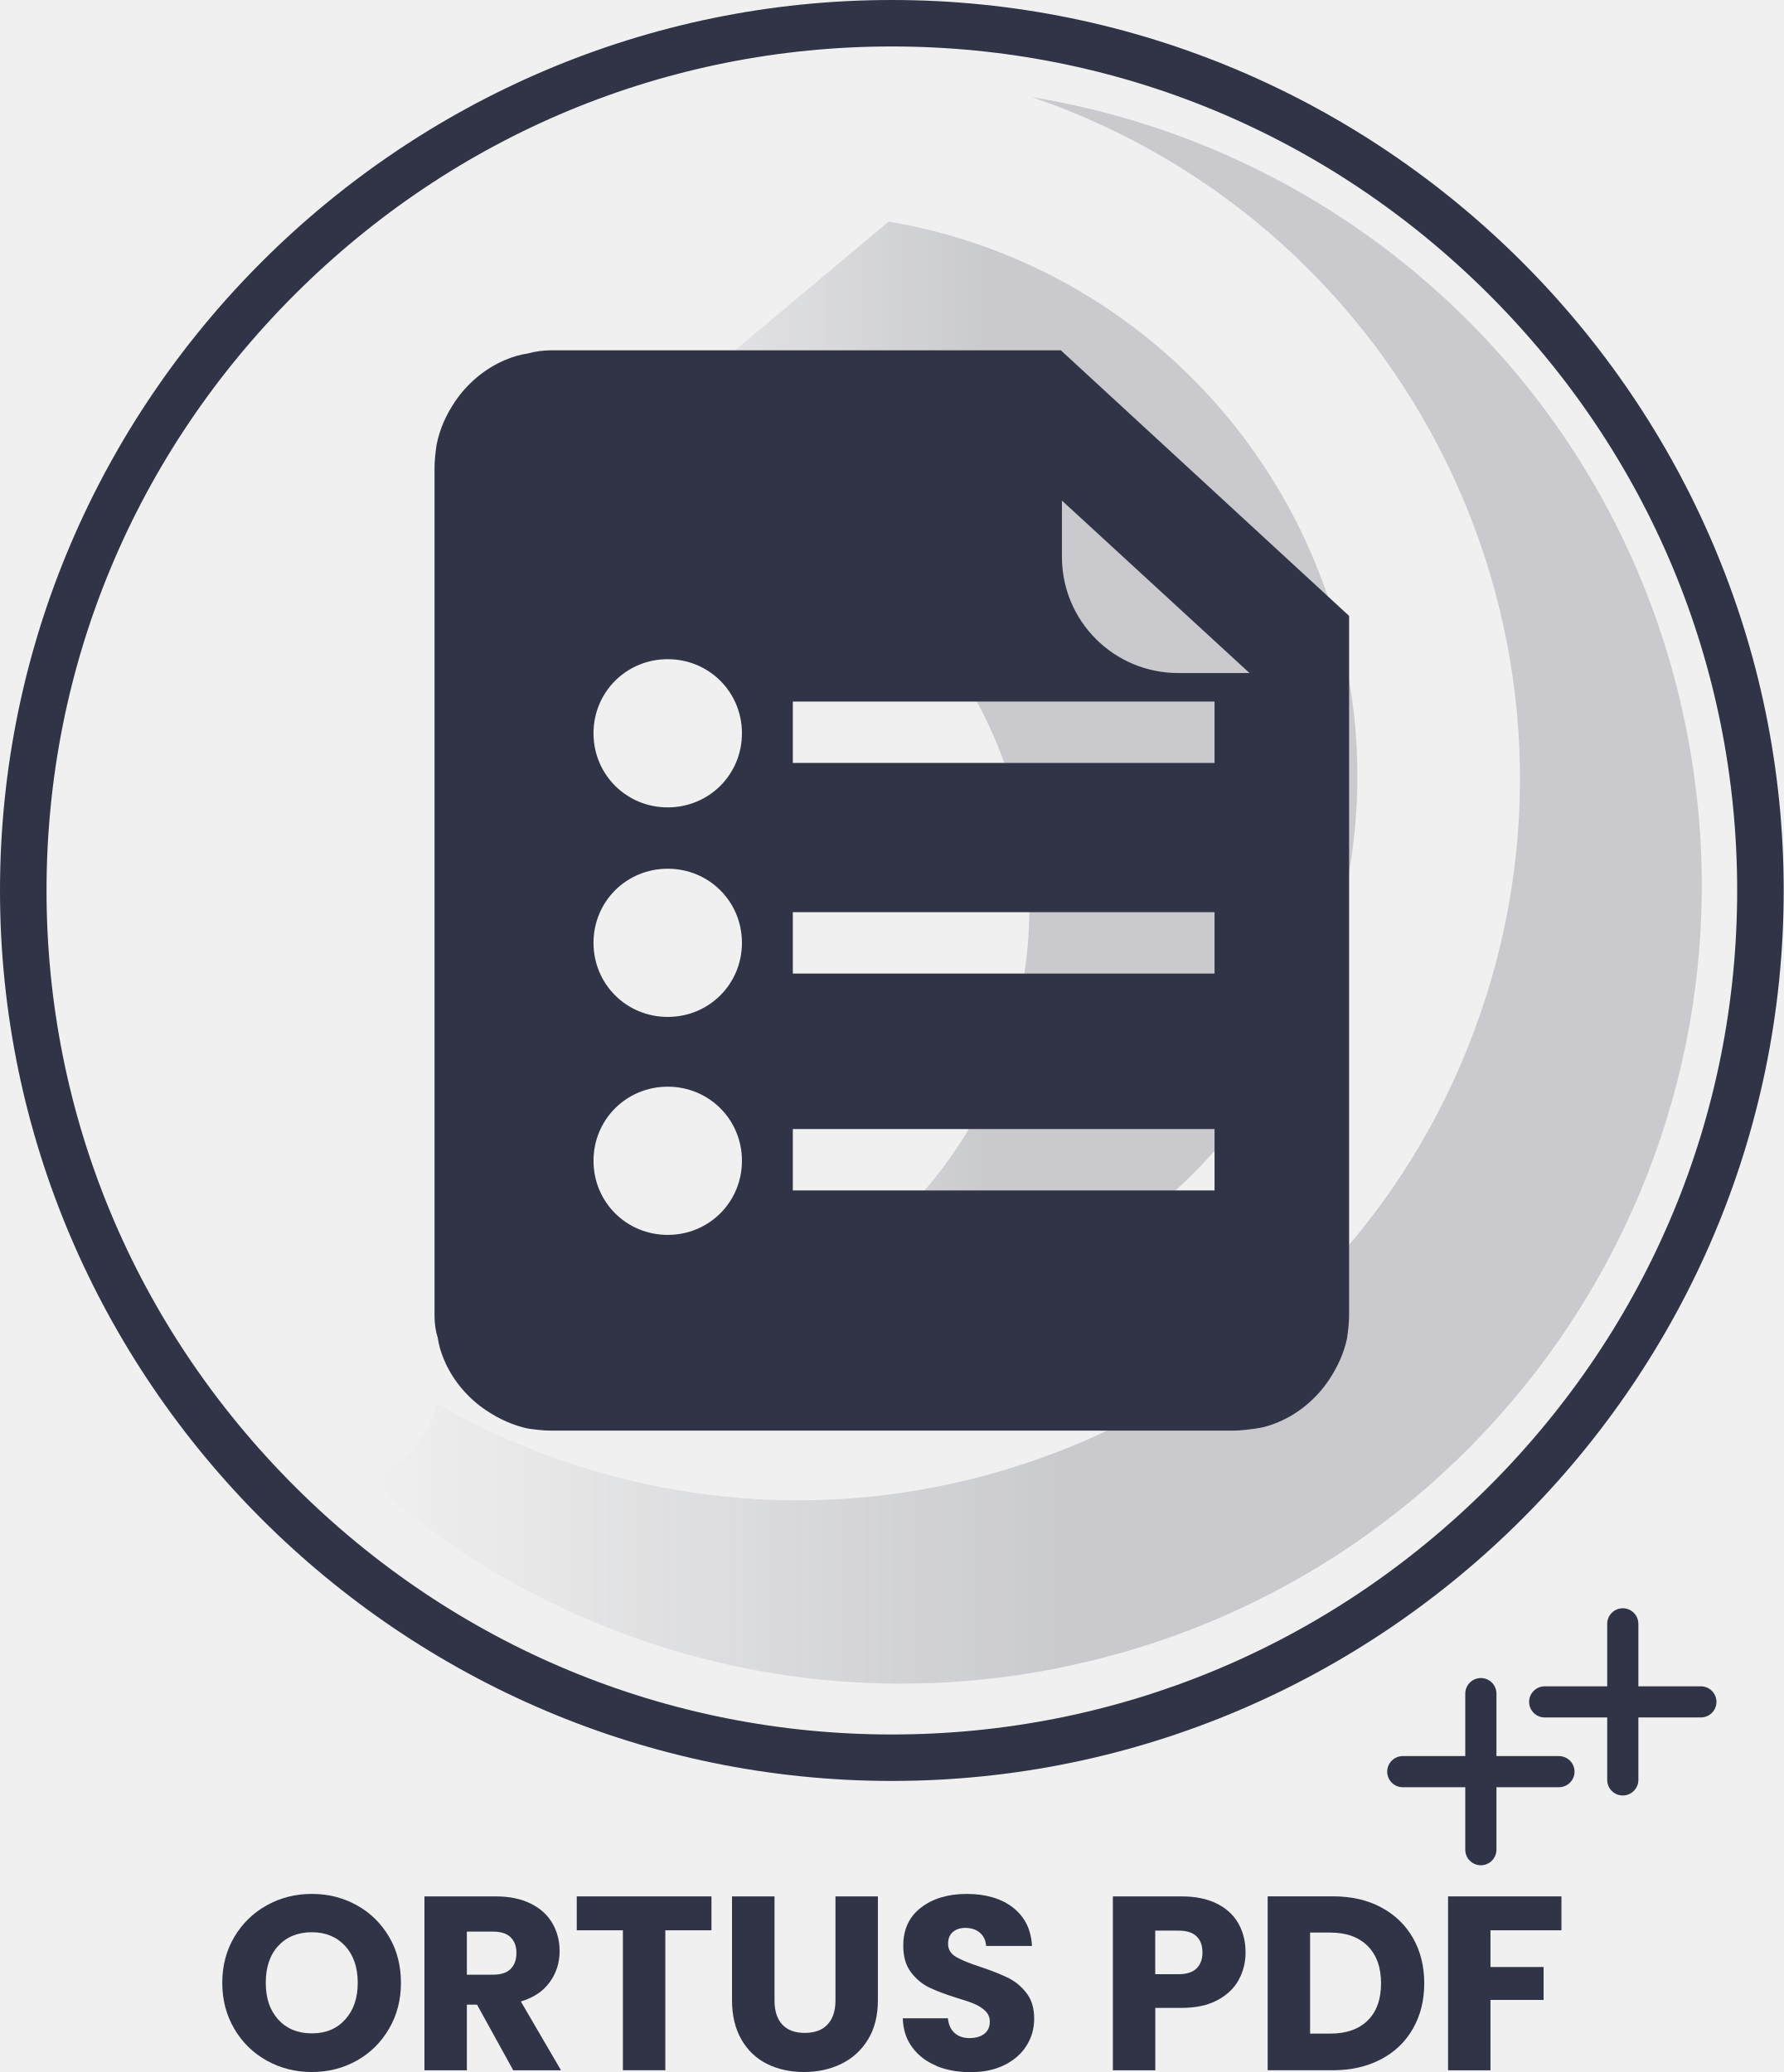
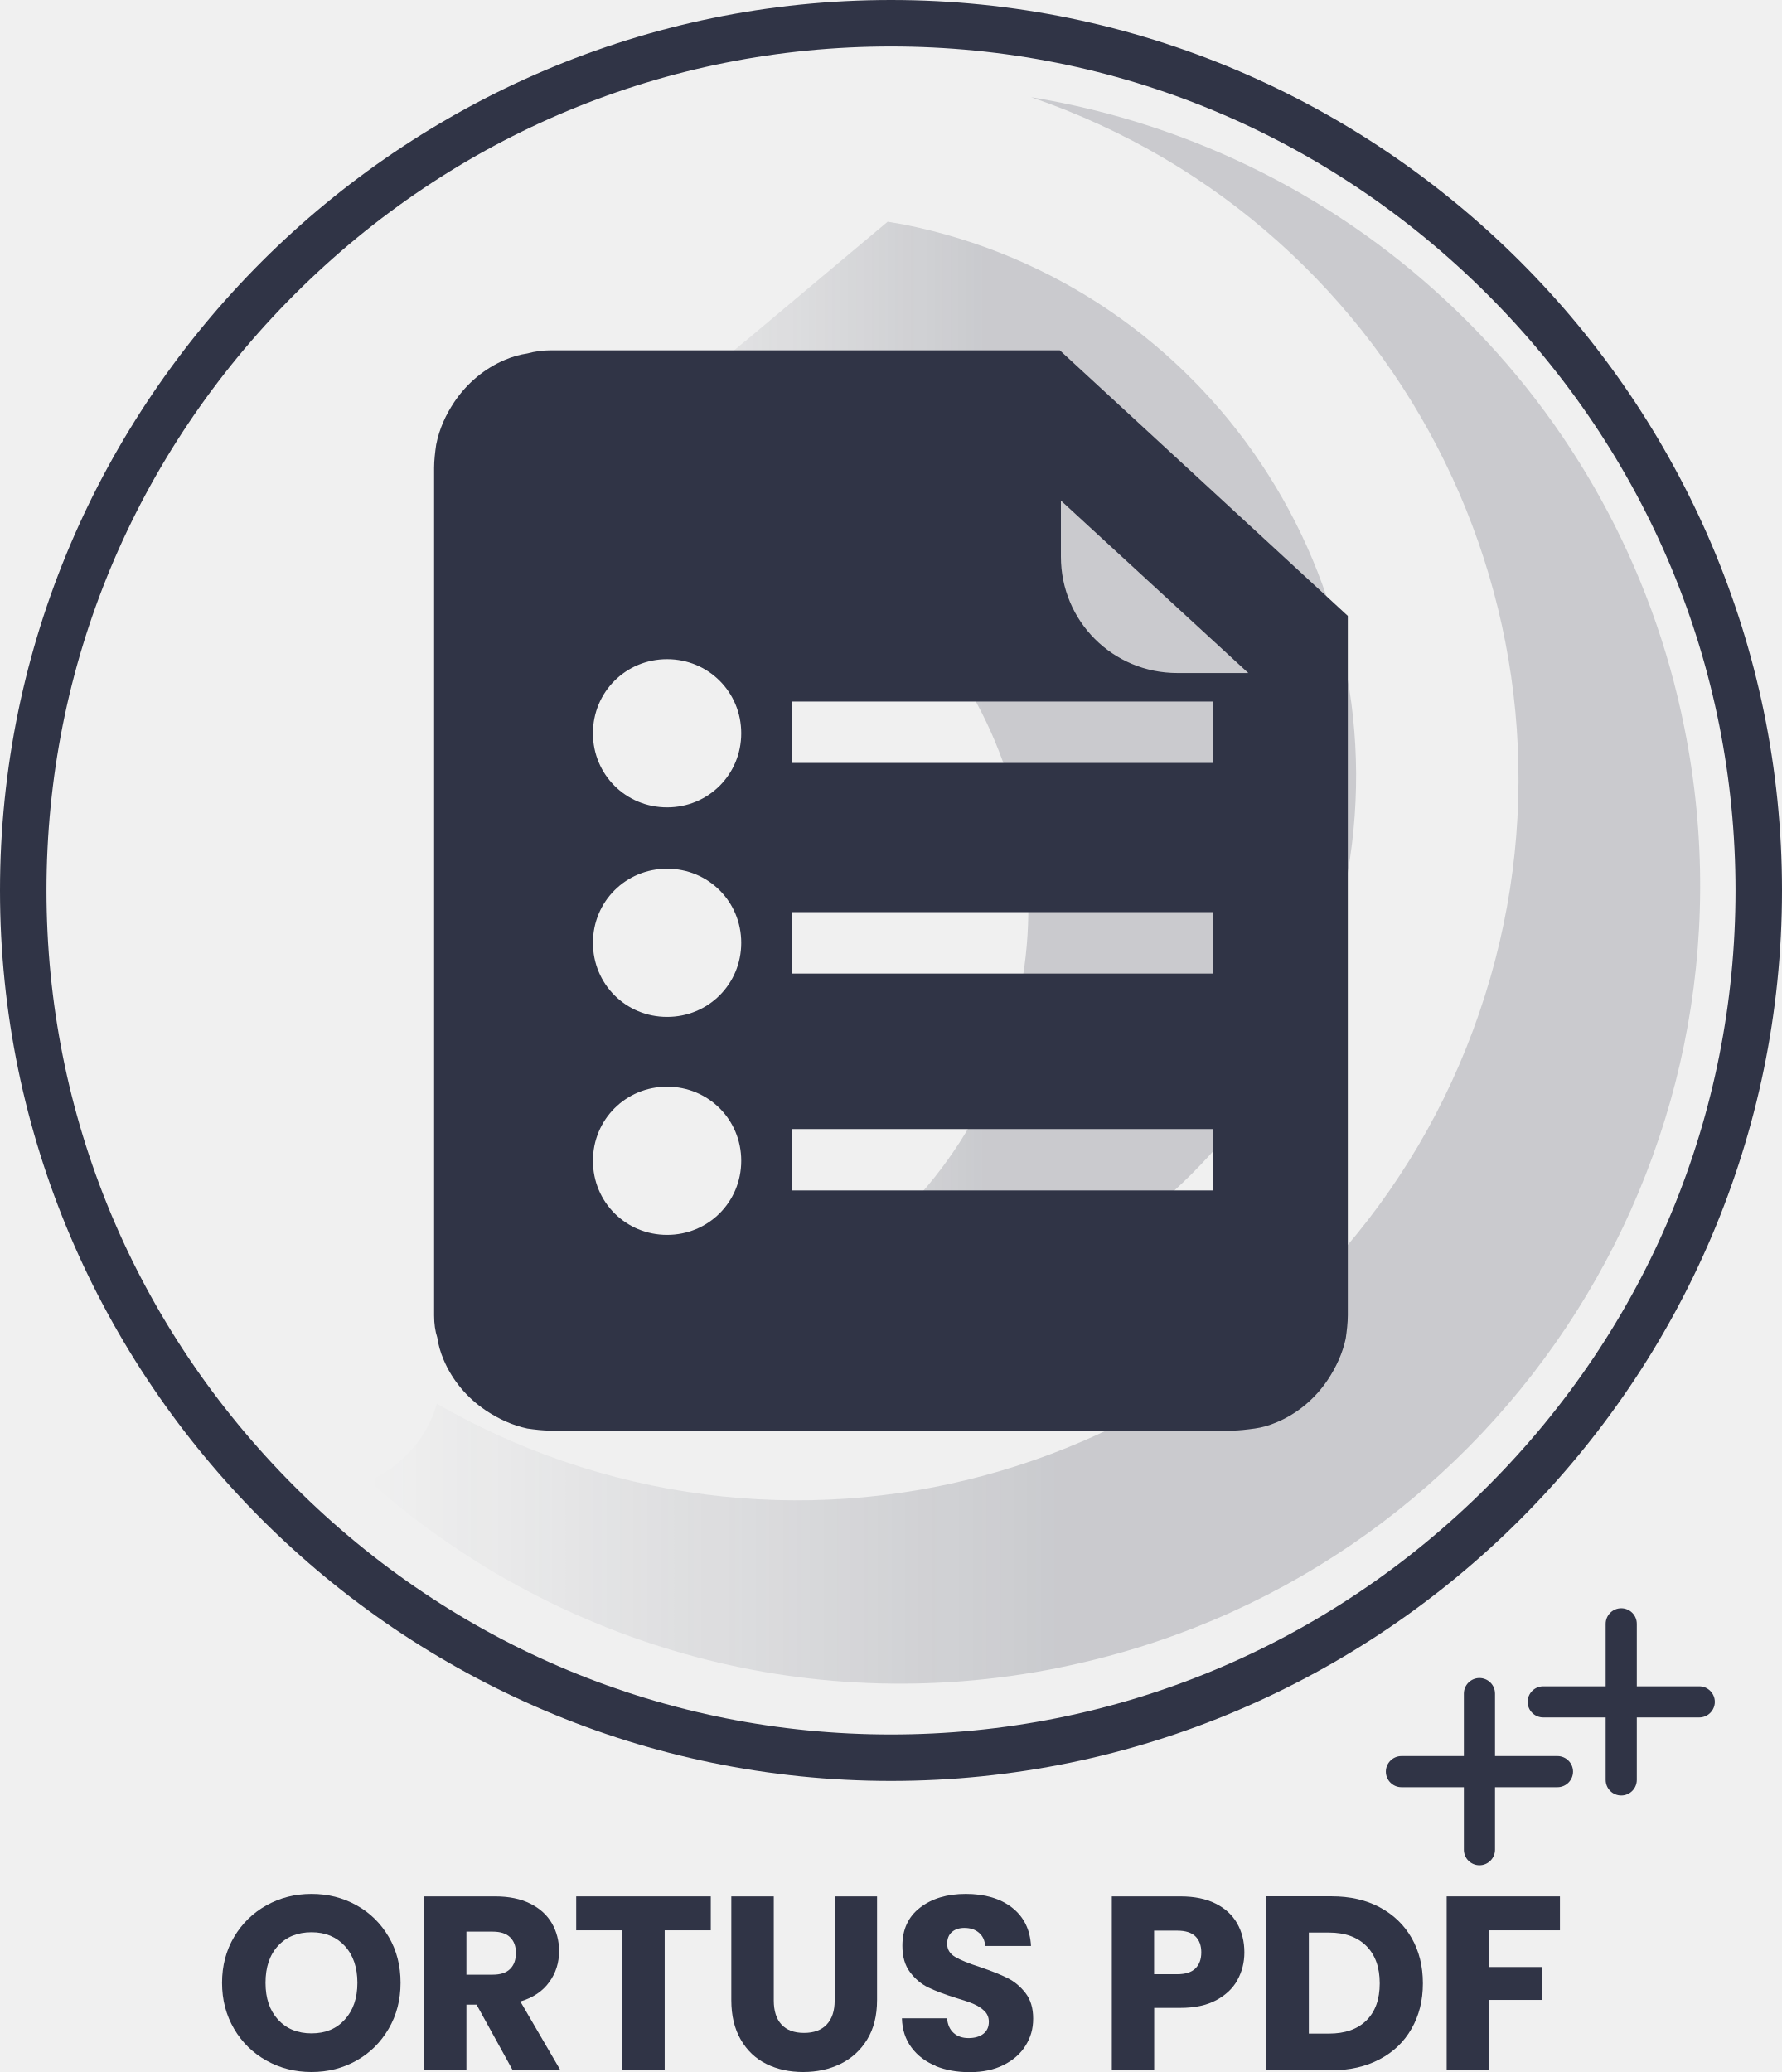
- <svg xmlns="http://www.w3.org/2000/svg" width="315" height="366" viewBox="0 0 315 366" fill="none">
-   <g clip-path="url(#clip0_1054_9693)">
-     <path d="M157.5 8.207C197.204 8.207 234.648 23.758 262.929 52.002C291.211 80.247 306.783 117.641 306.783 157.293C306.783 196.944 291.211 234.339 262.929 262.583C234.648 290.828 197.204 306.379 157.5 306.379C117.796 306.379 80.352 290.828 52.071 262.583C23.789 234.339 8.217 196.944 8.217 157.293C8.217 117.641 23.789 80.247 52.071 52.002C80.352 23.758 117.796 8.207 157.5 8.207ZM157.5 0C70.875 0 0 70.782 0 157.293C0 243.804 70.875 314.586 157.5 314.586C244.125 314.586 315 243.804 315 157.293C315 70.782 244.125 0 157.5 0Z" fill="#303446" />
+ <svg xmlns="http://www.w3.org/2000/svg" width="516" height="600" viewBox="0 0 516 600" fill="none">
+   <g clip-path="url(#clip0_1054_9638)">
+     <path d="M258 13.453C323.038 13.453 384.375 38.948 430.703 85.25C477.031 131.552 502.539 192.855 502.539 257.857C502.539 322.86 477.031 384.162 430.703 430.465C384.375 476.767 323.038 502.261 258 502.261C192.962 502.261 131.625 476.767 85.297 430.465C38.969 384.162 13.461 322.86 13.461 257.857C13.461 192.855 38.969 131.552 85.297 85.25C131.625 38.948 192.962 13.453 258 13.453ZM258 0C116.1 0 0 116.036 0 257.857C0 399.679 116.1 515.714 258 515.714C399.9 515.714 516 399.679 516 257.857C516 116.036 399.9 0 258 0Z" fill="#303446" />
    <g opacity="0.2">
-       <path d="M131.766 60.235L156.898 39.172H156.966C157.856 39.309 158.733 39.459 159.623 39.623C213.584 50.36 248.535 102.814 237.771 156.622C227.115 209.992 175.537 244.719 122.22 234.94C133.725 232.328 144.777 227.048 154.446 218.978C186.809 191.855 191.055 143.642 163.869 111.294C148.283 92.761 125.795 83.487 103.334 84.034L131.766 60.208V60.235Z" fill="url(#paint0_linear_1054_9693)" />
-       <path d="M187.069 294.615C141.791 303.697 97.212 290.047 65.191 261.556C67.054 260.749 68.848 259.696 70.492 258.301C73.833 255.497 76.107 251.845 77.216 247.947C84.215 251.968 91.638 255.388 99.444 258.068C166.087 280.951 238.619 245.499 261.464 178.971C284.377 112.415 248.878 39.978 182.262 17.164C240.277 26.697 286.294 71.081 297.744 128.541C313.11 204.931 263.559 279.255 187.069 294.601V294.615Z" fill="url(#paint1_linear_1054_9693)" />
+       <path d="M215.845 98.749L257.013 64.219H257.125C258.583 64.443 260.019 64.69 261.477 64.959C349.871 82.56 407.124 168.55 389.49 256.76C372.036 344.252 287.547 401.182 200.208 385.15C219.053 380.867 237.158 372.212 252.997 358.983C306.011 314.52 312.965 235.481 268.432 182.452C242.901 152.07 206.064 136.867 169.271 137.764L215.845 98.704V98.749Z" fill="url(#paint0_linear_1054_9638)" />
+       <path d="M306.437 482.978C232.267 497.867 159.242 475.489 106.79 428.783C109.841 427.46 112.78 425.734 115.472 423.447C120.946 418.85 124.67 412.864 126.487 406.473C137.951 413.065 150.111 418.671 162.899 423.066C272.067 460.578 390.881 402.46 428.302 293.397C465.836 184.29 407.685 65.541 298.562 28.141C393.596 43.769 468.977 116.53 487.732 210.726C512.904 335.955 431.735 457.798 306.437 482.956V482.978Z" fill="url(#paint1_linear_1054_9638)" />
    </g>
-     <path d="M275.31 310.197H264.272V299.159C264.272 297.641 263.039 296.41 261.519 296.41C259.999 296.41 258.766 297.655 258.766 299.159V310.197H247.727C246.207 310.197 244.975 311.442 244.975 312.946C244.975 314.451 246.207 315.696 247.727 315.696H258.766V326.733C258.766 328.252 259.999 329.483 261.519 329.483C263.039 329.483 264.272 328.238 264.272 326.733V315.696H275.31C276.831 315.696 278.063 314.451 278.063 312.946C278.063 311.442 276.831 310.197 275.31 310.197Z" fill="#303446" />
-     <path d="M300.374 297.873H289.335V286.835C289.335 285.317 288.103 284.086 286.582 284.086C285.062 284.086 283.83 285.331 283.83 286.835V297.873H272.791C271.271 297.873 270.038 299.118 270.038 300.622C270.038 302.127 271.271 303.371 272.791 303.371H283.83V314.409C283.83 315.927 285.062 317.158 286.582 317.158C288.103 317.158 289.335 315.914 289.335 314.409V303.371H300.374C301.894 303.371 303.127 302.127 303.127 300.622C303.127 299.118 301.894 297.873 300.374 297.873Z" fill="#303446" />
-     <path d="M47.113 363.991C44.703 362.651 42.785 360.777 41.375 358.369C39.964 355.962 39.252 353.254 39.252 350.245C39.252 347.236 39.964 344.541 41.375 342.148C42.799 339.754 44.703 337.894 47.113 336.554C49.524 335.213 52.167 334.543 55.07 334.543C57.974 334.543 60.617 335.213 63.028 336.554C65.438 337.894 67.328 339.768 68.725 342.148C70.122 344.528 70.807 347.236 70.807 350.245C70.807 353.254 70.108 355.962 68.698 358.369C67.287 360.777 65.397 362.651 63 363.991C60.603 365.331 57.96 366.002 55.07 366.002C52.181 366.002 49.524 365.331 47.113 363.991ZM60.96 356.728C62.439 355.1 63.178 352.939 63.178 350.245C63.178 347.55 62.439 345.362 60.96 343.748C59.48 342.134 57.522 341.313 55.07 341.313C52.619 341.313 50.606 342.12 49.14 343.721C47.661 345.321 46.935 347.496 46.935 350.245C46.935 352.994 47.675 355.128 49.14 356.742C50.619 358.356 52.592 359.176 55.07 359.176C57.549 359.176 59.494 358.356 60.96 356.728Z" fill="#303446" />
-     <path d="M90.638 365.7L84.242 354.102H82.448V365.7H74.957V334.98H87.529C89.953 334.98 92.021 335.404 93.72 336.252C95.431 337.1 96.705 338.263 97.554 339.727C98.403 341.204 98.828 342.845 98.828 344.651C98.828 346.689 98.253 348.521 97.089 350.122C95.938 351.722 94.24 352.871 91.98 353.541L99.075 365.7H90.624H90.638ZM82.448 348.809H87.091C88.46 348.809 89.488 348.48 90.172 347.796C90.857 347.126 91.2 346.182 91.2 344.951C91.2 343.789 90.857 342.872 90.172 342.202C89.488 341.532 88.46 341.204 87.091 341.204H82.448V348.822V348.809Z" fill="#303446" />
-     <path d="M125.644 334.98V340.971H117.495V365.687H110.004V340.971H101.855V334.98H125.644Z" fill="#303446" />
-     <path d="M136.779 334.98V353.363C136.779 355.196 137.231 356.619 138.135 357.603C139.038 358.588 140.367 359.094 142.12 359.094C143.873 359.094 145.215 358.602 146.146 357.603C147.078 356.605 147.543 355.196 147.543 353.363V334.98H155.035V353.308C155.035 356.058 154.446 358.369 153.282 360.27C152.118 362.172 150.543 363.594 148.571 364.565C146.598 365.523 144.393 366.001 141.983 366.001C139.573 366.001 137.381 365.523 135.478 364.579C133.56 363.635 132.054 362.199 130.944 360.284C129.835 358.369 129.273 356.044 129.273 353.308V334.98H136.765H136.779Z" fill="#303446" />
-     <path d="M165.389 364.907C163.608 364.182 162.184 363.102 161.116 361.666C160.047 360.23 159.486 358.52 159.431 356.509H167.402C167.512 357.645 167.909 358.52 168.58 359.108C169.251 359.71 170.127 360.011 171.209 360.011C172.291 360.011 173.195 359.751 173.839 359.245C174.483 358.739 174.798 358.027 174.798 357.125C174.798 356.372 174.537 355.743 174.031 355.237C173.524 354.745 172.894 354.335 172.154 354.006C171.415 353.678 170.347 353.322 168.977 352.912C166.991 352.297 165.375 351.681 164.115 351.079C162.855 350.477 161.773 349.561 160.869 348.371C159.965 347.181 159.513 345.622 159.513 343.693C159.513 340.835 160.54 338.592 162.622 336.978C164.704 335.364 167.402 334.543 170.73 334.543C174.058 334.543 176.852 335.35 178.92 336.978C180.988 338.605 182.097 340.848 182.248 343.734H174.14C174.085 342.75 173.716 341.97 173.045 341.395C172.374 340.821 171.511 340.547 170.456 340.547C169.552 340.547 168.826 340.794 168.265 341.272C167.717 341.751 167.429 342.449 167.429 343.351C167.429 344.336 167.895 345.116 168.826 345.663C169.758 346.224 171.223 346.812 173.209 347.455C175.195 348.125 176.811 348.768 178.057 349.383C179.304 349.999 180.372 350.888 181.276 352.05C182.18 353.213 182.632 354.717 182.632 356.564C182.632 358.41 182.18 359.901 181.289 361.337C180.399 362.774 179.098 363.909 177.414 364.757C175.715 365.605 173.716 366.029 171.415 366.029C169.114 366.029 167.155 365.66 165.361 364.935L165.389 364.907Z" fill="#303446" />
-     <path d="M218.747 349.752C217.925 351.23 216.665 352.419 214.981 353.322C213.282 354.225 211.187 354.676 208.667 354.676H204.024V365.7H196.533V334.98H208.667C211.119 334.98 213.187 335.404 214.885 336.252C216.583 337.1 217.843 338.263 218.692 339.754C219.541 341.245 219.966 342.955 219.966 344.869C219.966 346.647 219.555 348.275 218.733 349.752H218.747ZM211.297 347.714C211.995 347.044 212.351 346.1 212.351 344.869C212.351 343.638 211.995 342.695 211.297 342.024C210.598 341.354 209.53 341.026 208.092 341.026H204.011V348.727H208.092C209.516 348.727 210.584 348.398 211.297 347.728V347.714Z" fill="#303446" />
-     <path d="M243.892 336.911C246.316 338.197 248.193 340.002 249.521 342.314C250.85 344.625 251.521 347.306 251.521 350.342C251.521 353.379 250.85 356.019 249.521 358.344C248.193 360.683 246.303 362.488 243.865 363.76C241.427 365.046 238.606 365.689 235.387 365.689H223.869V334.969H235.387C238.633 334.969 241.454 335.612 243.878 336.897L243.892 336.911ZM241.523 356.908C243.098 355.362 243.892 353.174 243.892 350.342C243.892 347.511 243.098 345.309 241.523 343.736C239.948 342.163 237.743 341.37 234.908 341.37H231.361V359.219H234.908C237.743 359.219 239.948 358.453 241.523 356.908Z" fill="#303446" />
-     <path d="M275.749 334.98V340.971H263.217V347.454H272.599V353.267H263.217V365.7H255.726V334.98H275.749Z" fill="#303446" />
-     <path d="M187.343 61.879H97.321C96.007 61.879 94.514 62.07 93.199 62.44C91.884 62.631 90.583 63.001 89.268 63.561C85.707 65.052 82.53 67.678 80.284 71.043C78.791 73.286 77.668 75.721 77.107 78.525C76.915 79.838 76.737 81.329 76.737 82.642V232.343C76.737 233.834 76.929 235.147 77.298 236.269C77.49 237.582 77.86 238.881 78.421 240.194C79.914 243.751 82.544 246.924 85.913 249.167C88.159 250.658 90.597 251.779 93.213 252.34C94.528 252.532 96.02 252.709 97.335 252.709H217.665C218.98 252.709 220.473 252.518 221.787 252.34C223.102 252.162 224.403 251.779 225.718 251.218C229.279 249.728 232.456 247.102 234.702 243.737C236.195 241.494 237.318 239.059 237.88 236.447C238.072 235.134 238.25 233.643 238.25 232.33V108.793L187.343 61.879ZM117.92 218.132C110.62 218.132 104.813 212.333 104.813 205.043C104.813 197.753 110.62 191.953 117.92 191.953C125.219 191.953 131.026 197.753 131.026 205.043C131.026 212.333 125.219 218.132 117.92 218.132ZM117.92 179.63C110.62 179.63 104.813 173.83 104.813 166.54C104.813 159.25 110.62 153.451 117.92 153.451C125.219 153.451 131.026 159.25 131.026 166.54C131.026 173.83 125.219 179.63 117.92 179.63ZM117.92 142.618C110.62 142.618 104.813 136.819 104.813 129.529C104.813 122.238 110.62 116.439 117.92 116.439C125.219 116.439 131.026 122.238 131.026 129.529C131.026 136.819 125.219 142.618 117.92 142.618ZM214.488 210.281H140.011V199.435H214.488V210.281ZM214.488 171.97H140.011V161.124H214.488V171.97ZM214.488 134.767H140.011V123.921H214.488V134.767ZM208.119 118.887C196.697 118.887 187.535 109.723 187.535 98.33V88.427L220.664 118.887H208.119Z" fill="#303446" />
+     <path d="M450.984 508.516H432.902V490.421C432.902 487.932 430.882 485.914 428.392 485.914C425.902 485.914 423.883 487.954 423.883 490.421V508.516H405.8C403.31 508.516 401.291 510.556 401.291 513.023C401.291 515.489 403.31 517.53 405.8 517.53H423.883V535.624C423.883 538.113 425.902 540.131 428.392 540.131C430.882 540.131 432.902 538.091 432.902 535.624V517.53H450.984C453.474 517.53 455.493 515.489 455.493 513.023C455.493 510.556 453.474 508.516 450.984 508.516Z" fill="#303446" />
+     <path d="M492.04 488.313H473.957V470.218C473.957 467.729 471.938 465.711 469.448 465.711C466.958 465.711 464.939 467.751 464.939 470.218V488.313H446.856C444.366 488.313 442.347 490.353 442.347 492.82C442.347 495.286 444.366 497.326 446.856 497.326H464.939V515.421C464.939 517.91 466.958 519.928 469.448 519.928C471.938 519.928 473.957 517.888 473.957 515.421V497.326H492.04C494.53 497.326 496.549 495.286 496.549 492.82C496.549 490.353 494.53 488.313 492.04 488.313Z" fill="#303446" />
+     <path d="M77.175 596.705C73.227 594.508 70.086 591.436 67.775 587.489C65.465 583.543 64.298 579.104 64.298 574.171C64.298 569.238 65.465 564.82 67.775 560.897C70.109 556.973 73.227 553.923 77.175 551.726C81.124 549.528 85.454 548.43 90.21 548.43C94.966 548.43 99.296 549.528 103.245 551.726C107.193 553.923 110.289 556.995 112.578 560.897C114.866 564.798 115.988 569.238 115.988 574.171C115.988 579.104 114.843 583.543 112.533 587.489C110.222 591.436 107.126 594.508 103.2 596.705C99.274 598.902 94.944 600.001 90.21 600.001C85.476 600.001 81.124 598.902 77.175 596.705ZM99.857 584.799C102.28 582.131 103.491 578.588 103.491 574.171C103.491 569.753 102.28 566.166 99.857 563.52C97.434 560.874 94.226 559.529 90.21 559.529C86.194 559.529 82.896 560.852 80.496 563.475C78.073 566.099 76.884 569.664 76.884 574.171C76.884 578.677 78.095 582.175 80.496 584.821C82.919 587.467 86.149 588.812 90.21 588.812C94.271 588.812 97.457 587.467 99.857 584.799Z" fill="#303446" />
+     <path d="M148.473 599.509L137.996 580.495H135.057V599.509H122.785V549.148H143.38C147.351 549.148 150.739 549.844 153.521 551.234C156.325 552.624 158.412 554.53 159.803 556.929C161.194 559.351 161.889 562.041 161.889 565.001C161.889 568.342 160.947 571.347 159.04 573.97C157.155 576.593 154.373 578.477 150.672 579.576L162.293 599.509H148.451H148.473ZM135.057 571.817H142.662C144.906 571.817 146.588 571.279 147.71 570.158C148.832 569.059 149.393 567.512 149.393 565.494C149.393 563.588 148.832 562.086 147.71 560.987C146.588 559.889 144.906 559.351 142.662 559.351H135.057V571.84V571.817Z" fill="#303446" />
+     <path d="M205.816 549.148V558.969H192.468V599.487H180.196V558.969H166.847V549.148H205.816Z" fill="#303446" />
+     <path d="M224.056 549.148V579.284C224.056 582.289 224.796 584.621 226.277 586.235C227.758 587.849 229.934 588.679 232.806 588.679C235.677 588.679 237.876 587.872 239.401 586.235C240.927 584.598 241.69 582.289 241.69 579.284V549.148H253.962V579.194C253.962 583.701 252.997 587.491 251.09 590.607C249.183 593.724 246.603 596.056 243.372 597.648C240.142 599.218 236.53 600.002 232.581 600.002C228.633 600.002 225.043 599.218 221.925 597.67C218.784 596.123 216.316 593.769 214.499 590.63C212.682 587.491 211.762 583.679 211.762 579.194V549.148H224.034H224.056Z" fill="#303446" />
+     <path d="M270.922 598.207C268.006 597.019 265.672 595.248 263.923 592.893C262.173 590.539 261.253 587.736 261.163 584.44H274.22C274.4 586.301 275.05 587.736 276.15 588.7C277.249 589.687 278.685 590.18 280.457 590.18C282.229 590.18 283.71 589.754 284.764 588.924C285.819 588.095 286.335 586.929 286.335 585.449C286.335 584.216 285.909 583.184 285.079 582.355C284.248 581.548 283.216 580.875 282.005 580.337C280.794 579.799 279.044 579.216 276.8 578.543C273.547 577.534 270.9 576.525 268.836 575.538C266.772 574.552 264.999 573.049 263.519 571.099C262.038 569.148 261.298 566.592 261.298 563.43C261.298 558.744 262.98 555.067 266.39 552.421C269.8 549.775 274.22 548.43 279.672 548.43C285.123 548.43 289.7 549.753 293.088 552.421C296.475 555.089 298.293 558.766 298.539 563.498H285.258C285.168 561.883 284.563 560.605 283.463 559.663C282.364 558.722 280.951 558.273 279.223 558.273C277.742 558.273 276.553 558.677 275.634 559.461C274.736 560.246 274.265 561.39 274.265 562.87C274.265 564.484 275.028 565.762 276.553 566.659C278.079 567.578 280.479 568.543 283.732 569.596C286.986 570.695 289.633 571.749 291.674 572.758C293.716 573.767 295.466 575.224 296.947 577.13C298.427 579.036 299.168 581.503 299.168 584.53C299.168 587.557 298.427 590.001 296.969 592.355C295.511 594.709 293.379 596.57 290.62 597.961C287.838 599.351 284.563 600.046 280.794 600.046C277.024 600.046 273.816 599.441 270.877 598.252L270.922 598.207Z" fill="#303446" />
+     <path d="M358.328 573.365C356.982 575.786 354.918 577.737 352.159 579.217C349.377 580.697 345.944 581.437 341.816 581.437H334.211V599.509H321.939V549.148H341.816C345.832 549.148 349.22 549.844 352.002 551.234C354.783 552.624 356.847 554.53 358.238 556.974C359.629 559.418 360.325 562.221 360.325 565.36C360.325 568.275 359.652 570.943 358.306 573.365H358.328ZM346.124 570.024C347.268 568.925 347.851 567.378 347.851 565.36C347.851 563.342 347.268 561.795 346.124 560.696C344.979 559.597 343.23 559.059 340.874 559.059H334.188V571.683H340.874C343.207 571.683 344.957 571.145 346.124 570.046V570.024Z" fill="#303446" />
+     <path d="M399.518 552.309C403.489 554.417 406.563 557.376 408.739 561.166C410.915 564.955 412.015 569.35 412.015 574.328C412.015 579.306 410.915 583.633 408.739 587.445C406.563 591.279 403.467 594.239 399.474 596.324C395.48 598.432 390.859 599.486 385.586 599.486H366.719V549.125H385.586C390.903 549.125 395.525 550.179 399.496 552.287L399.518 552.309ZM395.637 585.09C398.217 582.557 399.518 578.969 399.518 574.328C399.518 569.686 398.217 566.076 395.637 563.498C393.057 560.919 389.445 559.619 384.801 559.619H378.991V588.88H384.801C389.445 588.88 393.057 587.624 395.637 585.09Z" fill="#303446" />
+     <path d="M451.701 549.148V558.969H431.174V569.598H446.541V579.127H431.174V599.509H418.902V549.148H451.701Z" fill="#303446" />
+     <path d="M306.885 101.438H159.422C157.268 101.438 154.823 101.751 152.669 102.357C150.515 102.671 148.384 103.276 146.23 104.195C140.397 106.639 135.192 110.945 131.513 116.46C129.067 120.138 127.228 124.129 126.308 128.726C125.994 130.878 125.702 133.322 125.702 135.475V380.887C125.702 383.331 126.016 385.484 126.622 387.323C126.936 389.475 127.542 391.605 128.462 393.758C130.907 399.588 135.214 404.79 140.733 408.467C144.413 410.911 148.406 412.75 152.691 413.669C154.845 413.983 157.29 414.274 159.444 414.274H356.556C358.71 414.274 361.155 413.96 363.309 413.669C365.463 413.377 367.594 412.75 369.748 411.83C375.581 409.386 380.786 405.081 384.465 399.565C386.91 395.888 388.75 391.897 389.67 387.614C389.984 385.462 390.276 383.018 390.276 380.865V178.346L306.885 101.438ZM193.164 357.591C181.206 357.591 171.693 348.083 171.693 336.132C171.693 324.181 181.206 314.674 193.164 314.674C205.121 314.674 214.634 324.181 214.634 336.132C214.634 348.083 205.121 357.591 193.164 357.591ZM193.164 294.472C181.206 294.472 171.693 284.965 171.693 273.013C171.693 261.062 181.206 251.555 193.164 251.555C205.121 251.555 214.634 261.062 214.634 273.013C214.634 284.965 205.121 294.472 193.164 294.472ZM193.164 233.797C181.206 233.797 171.693 224.29 171.693 212.339C171.693 200.387 181.206 190.88 193.164 190.88C205.121 190.88 214.634 200.387 214.634 212.339C214.634 224.29 205.121 233.797 193.164 233.797ZM351.351 344.72H229.351V326.939H351.351V344.72ZM351.351 281.915H229.351V264.134H351.351V281.915ZM351.351 220.926H229.351V203.145H351.351V220.926ZM340.919 194.894C322.208 194.894 307.2 179.871 307.2 161.193V144.959L361.469 194.894H340.919Z" fill="#303446" />
  </g>
  <defs>
-     <linearGradient id="paint0_linear_1054_9693" x1="103.334" y1="137.87" x2="239.729" y2="137.87" gradientUnits="userSpaceOnUse">
+     <linearGradient id="paint0_linear_1054_9638" x1="169.271" y1="226.019" x2="392.699" y2="226.019" gradientUnits="userSpaceOnUse">
      <stop stop-color="#303446" stop-opacity="0" />
      <stop offset="0.52" stop-color="#303446" />
    </linearGradient>
-     <linearGradient id="paint1_linear_1054_9693" x1="65.191" y1="157.291" x2="300.537" y2="157.291" gradientUnits="userSpaceOnUse">
+     <linearGradient id="paint1_linear_1054_9638" x1="106.79" y1="257.858" x2="492.309" y2="257.858" gradientUnits="userSpaceOnUse">
      <stop stop-color="#303446" stop-opacity="0" />
      <stop offset="0.52" stop-color="#303446" />
    </linearGradient>
-     <clipPath id="clip0_1054_9693">
-       <rect width="315" height="366" fill="white" />
+     <clipPath id="clip0_1054_9638">
+       <rect width="516" height="600" fill="white" />
    </clipPath>
  </defs>
</svg>
